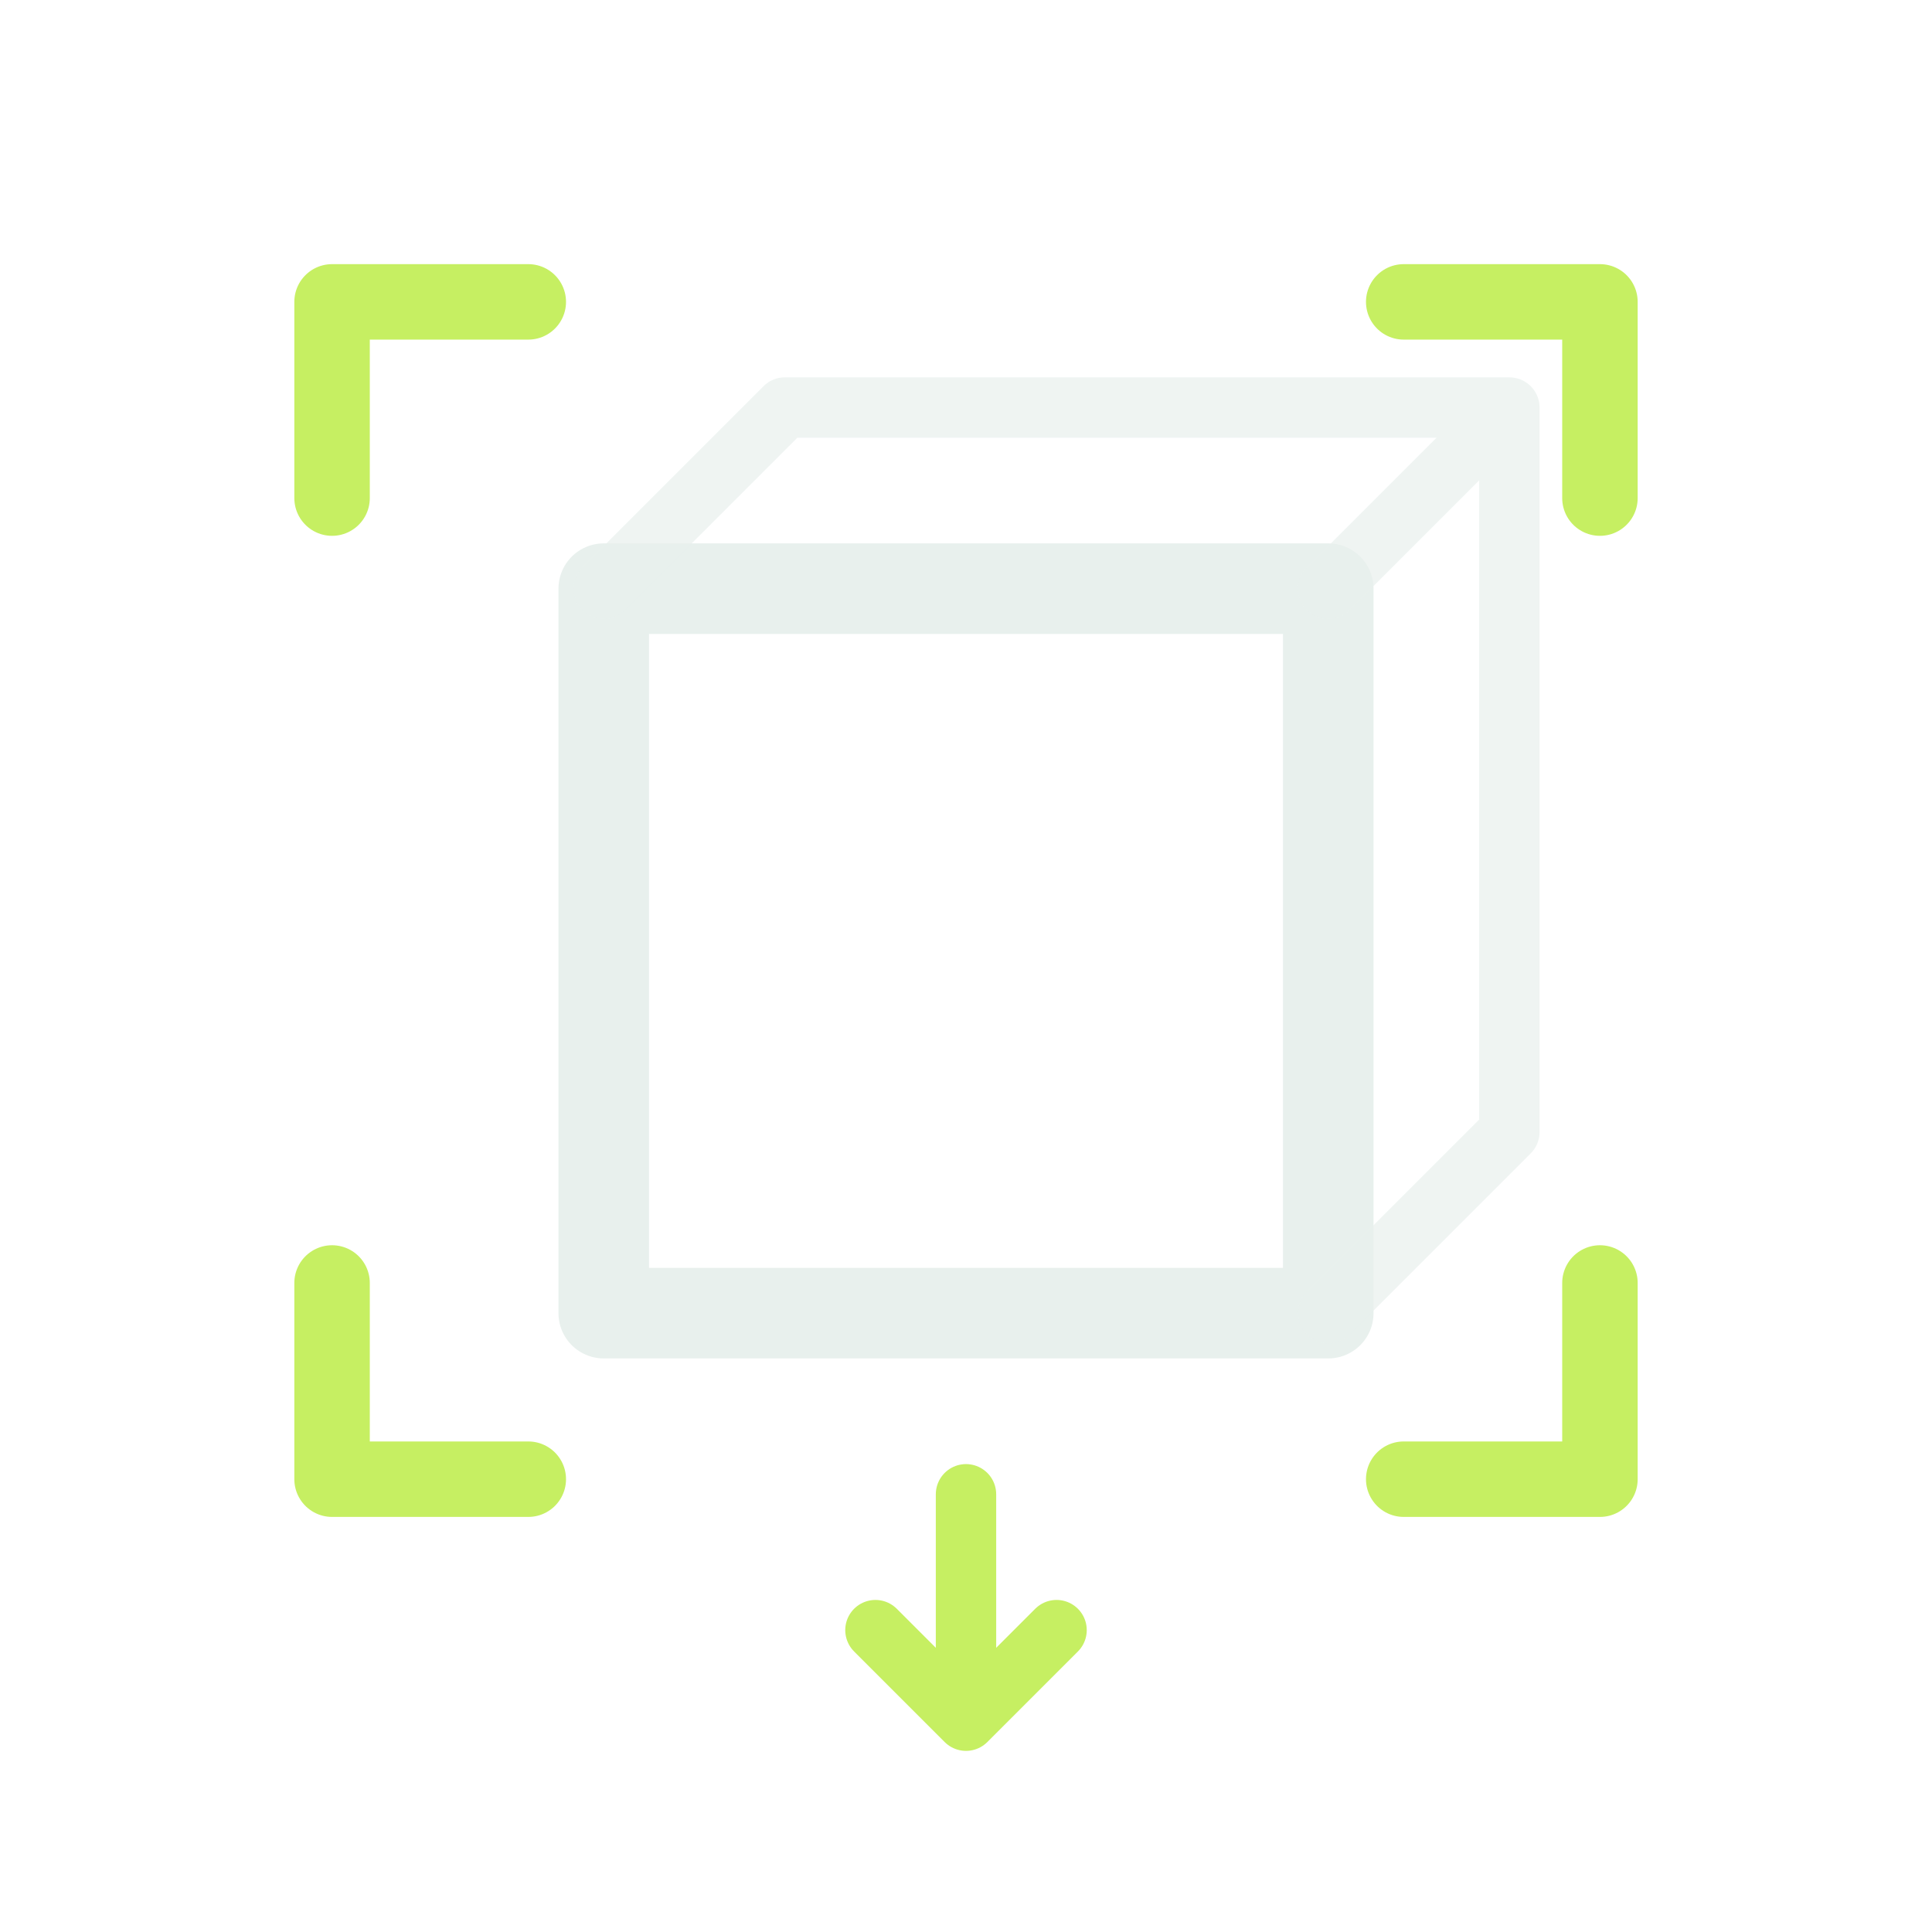
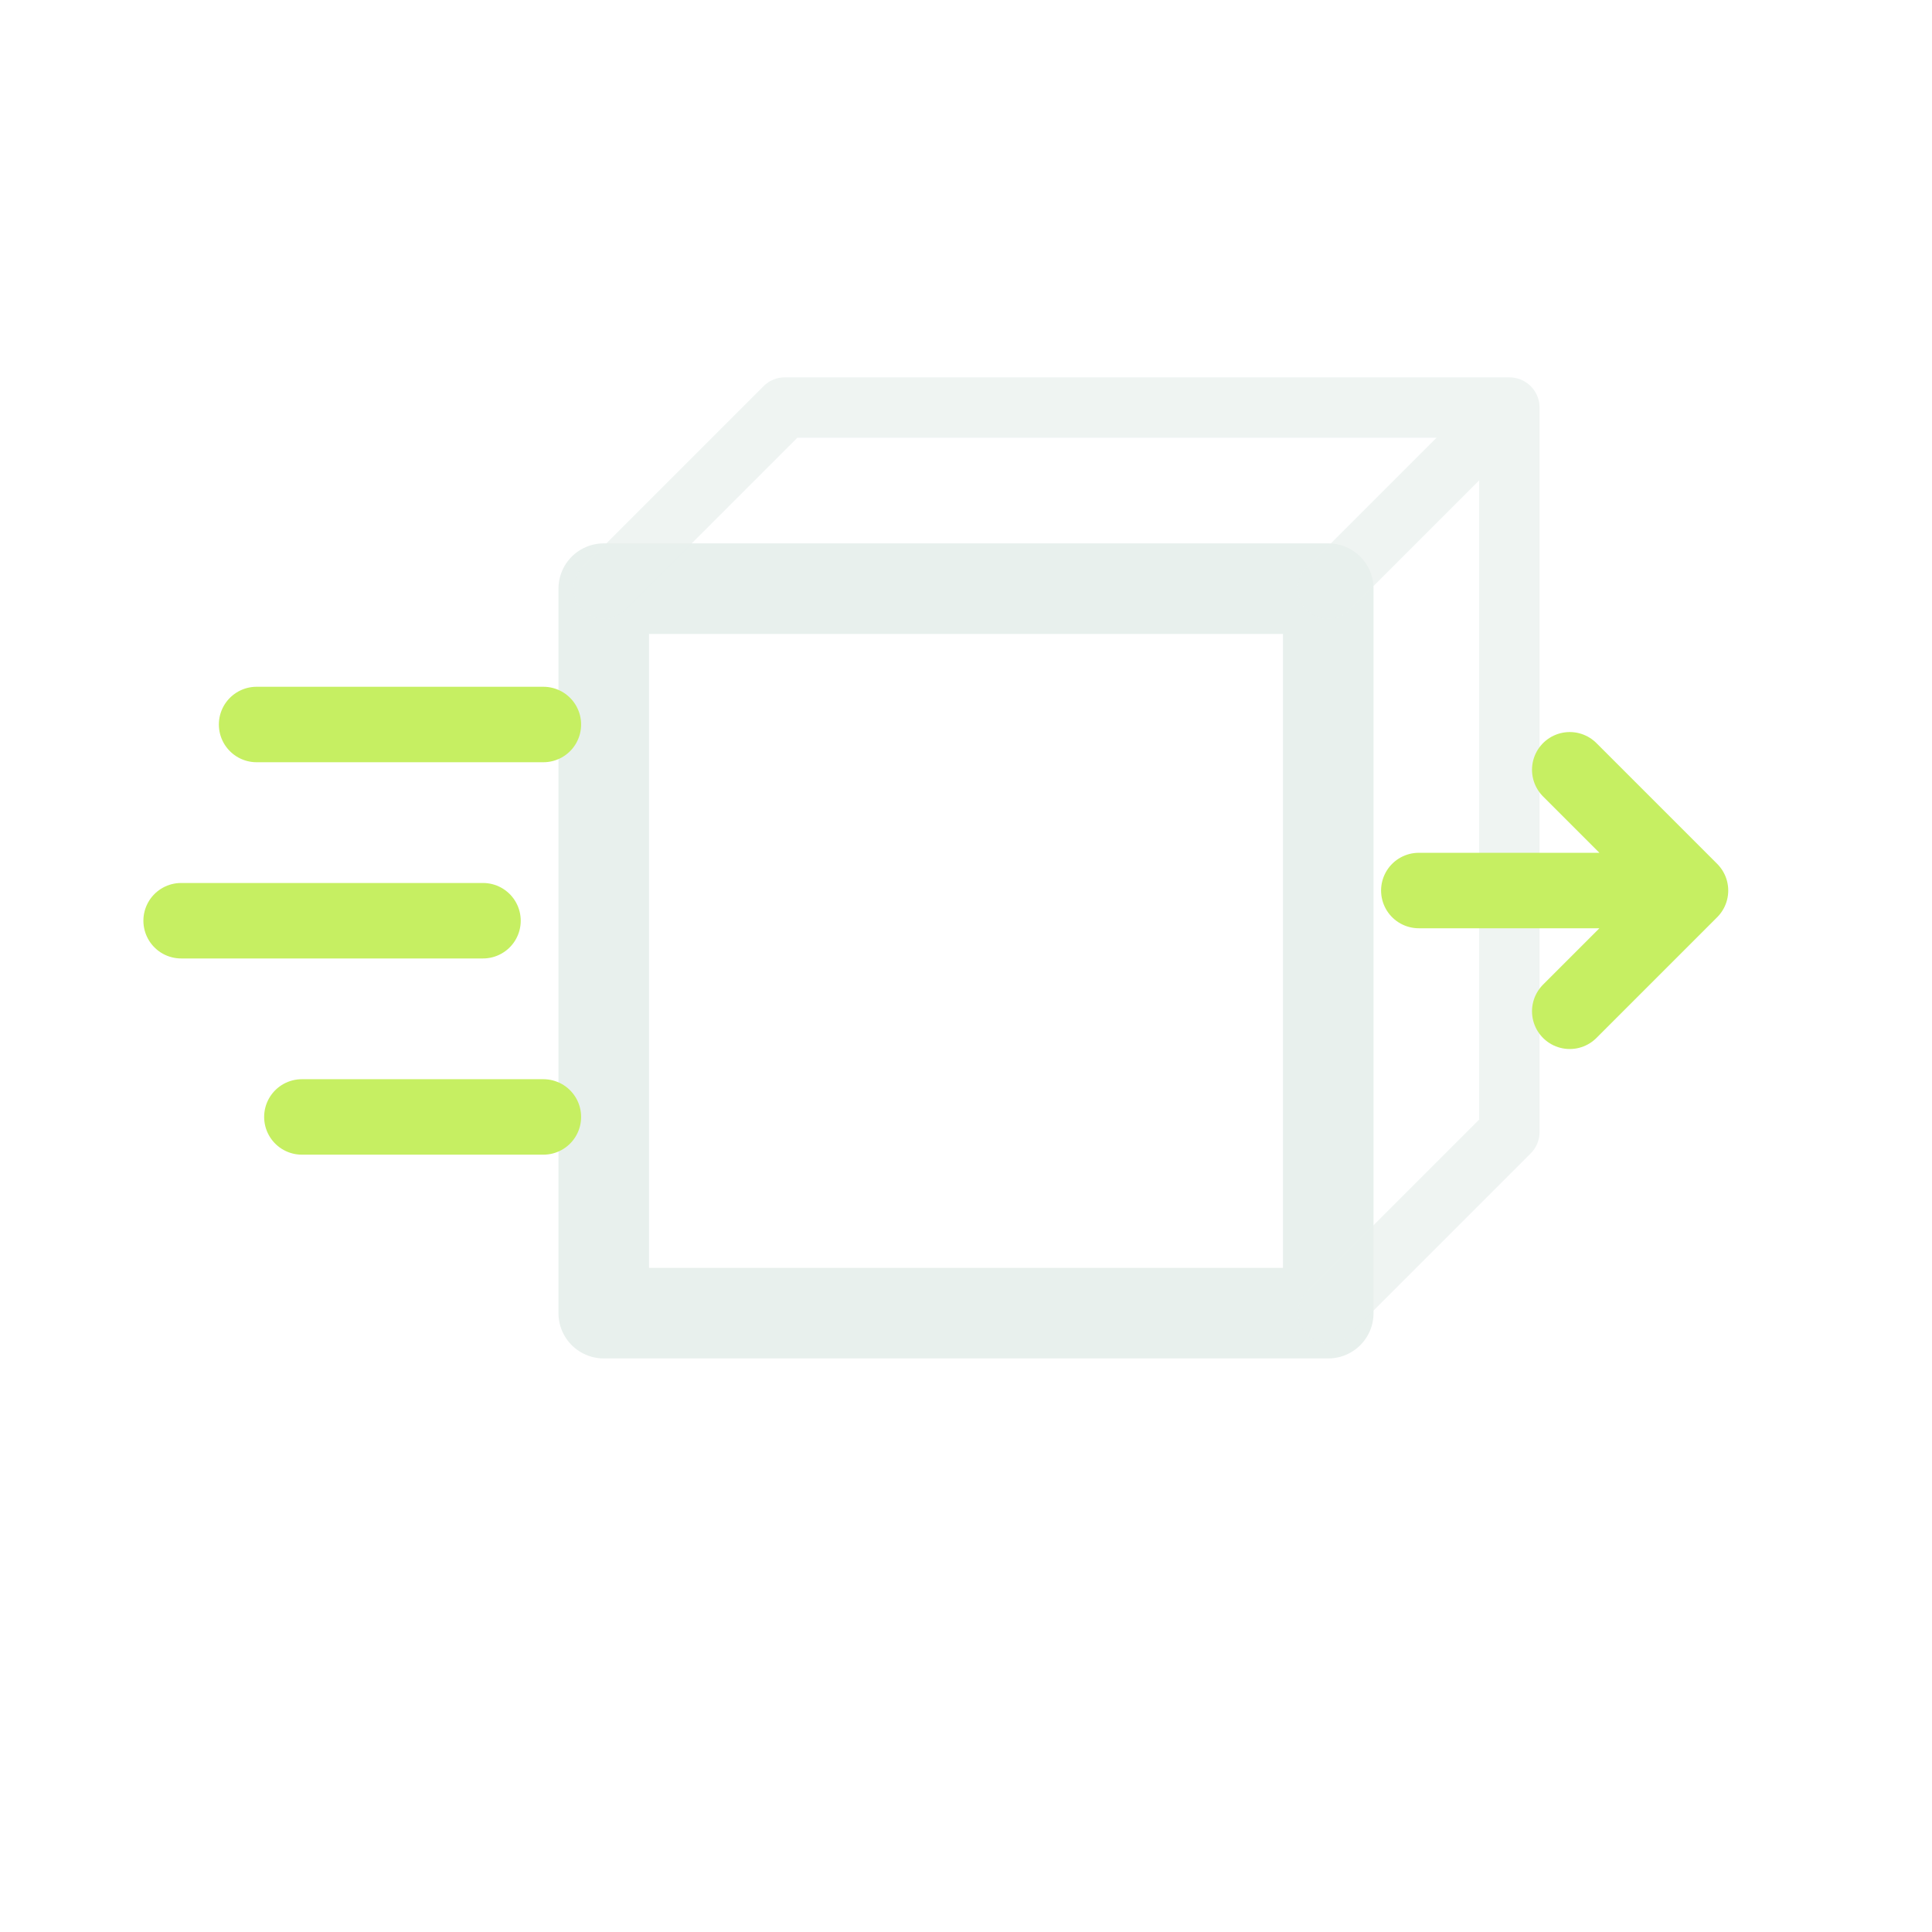
<svg xmlns="http://www.w3.org/2000/svg" width="512" height="512" viewBox="0 0 128 128" fill="none">
  <path d="M40 39h48v48H40z" stroke="#e8f0ed" stroke-width="6" stroke-linecap="round" stroke-linejoin="round" />
  <path d="M40 39l12-12h48L88 39M88 39l12-12v48L88 87" stroke="#e8f0ed" stroke-width="4" stroke-linecap="round" stroke-linejoin="round" opacity=".7" />
-   <path d="M22 33V20h13M93 20h13v13M22 85v13h13M93 98h13V85" stroke="#c6ef62" stroke-width="5" stroke-linecap="round" stroke-linejoin="round" />
-   <path d="M64 99v15m-6-6 6 6 6-6" stroke="#c6ef62" stroke-width="4" stroke-linecap="round" stroke-linejoin="round" />
+   <path d="M17 48h19M12 61h20M20 74h16" stroke="#c6ef62" stroke-width="5" stroke-linecap="round" stroke-linejoin="round" />
+   <path d="M94 59h18m-8-8 8 8-8 8" stroke="#c6ef62" stroke-width="5" stroke-linecap="round" stroke-linejoin="round" />
</svg>
